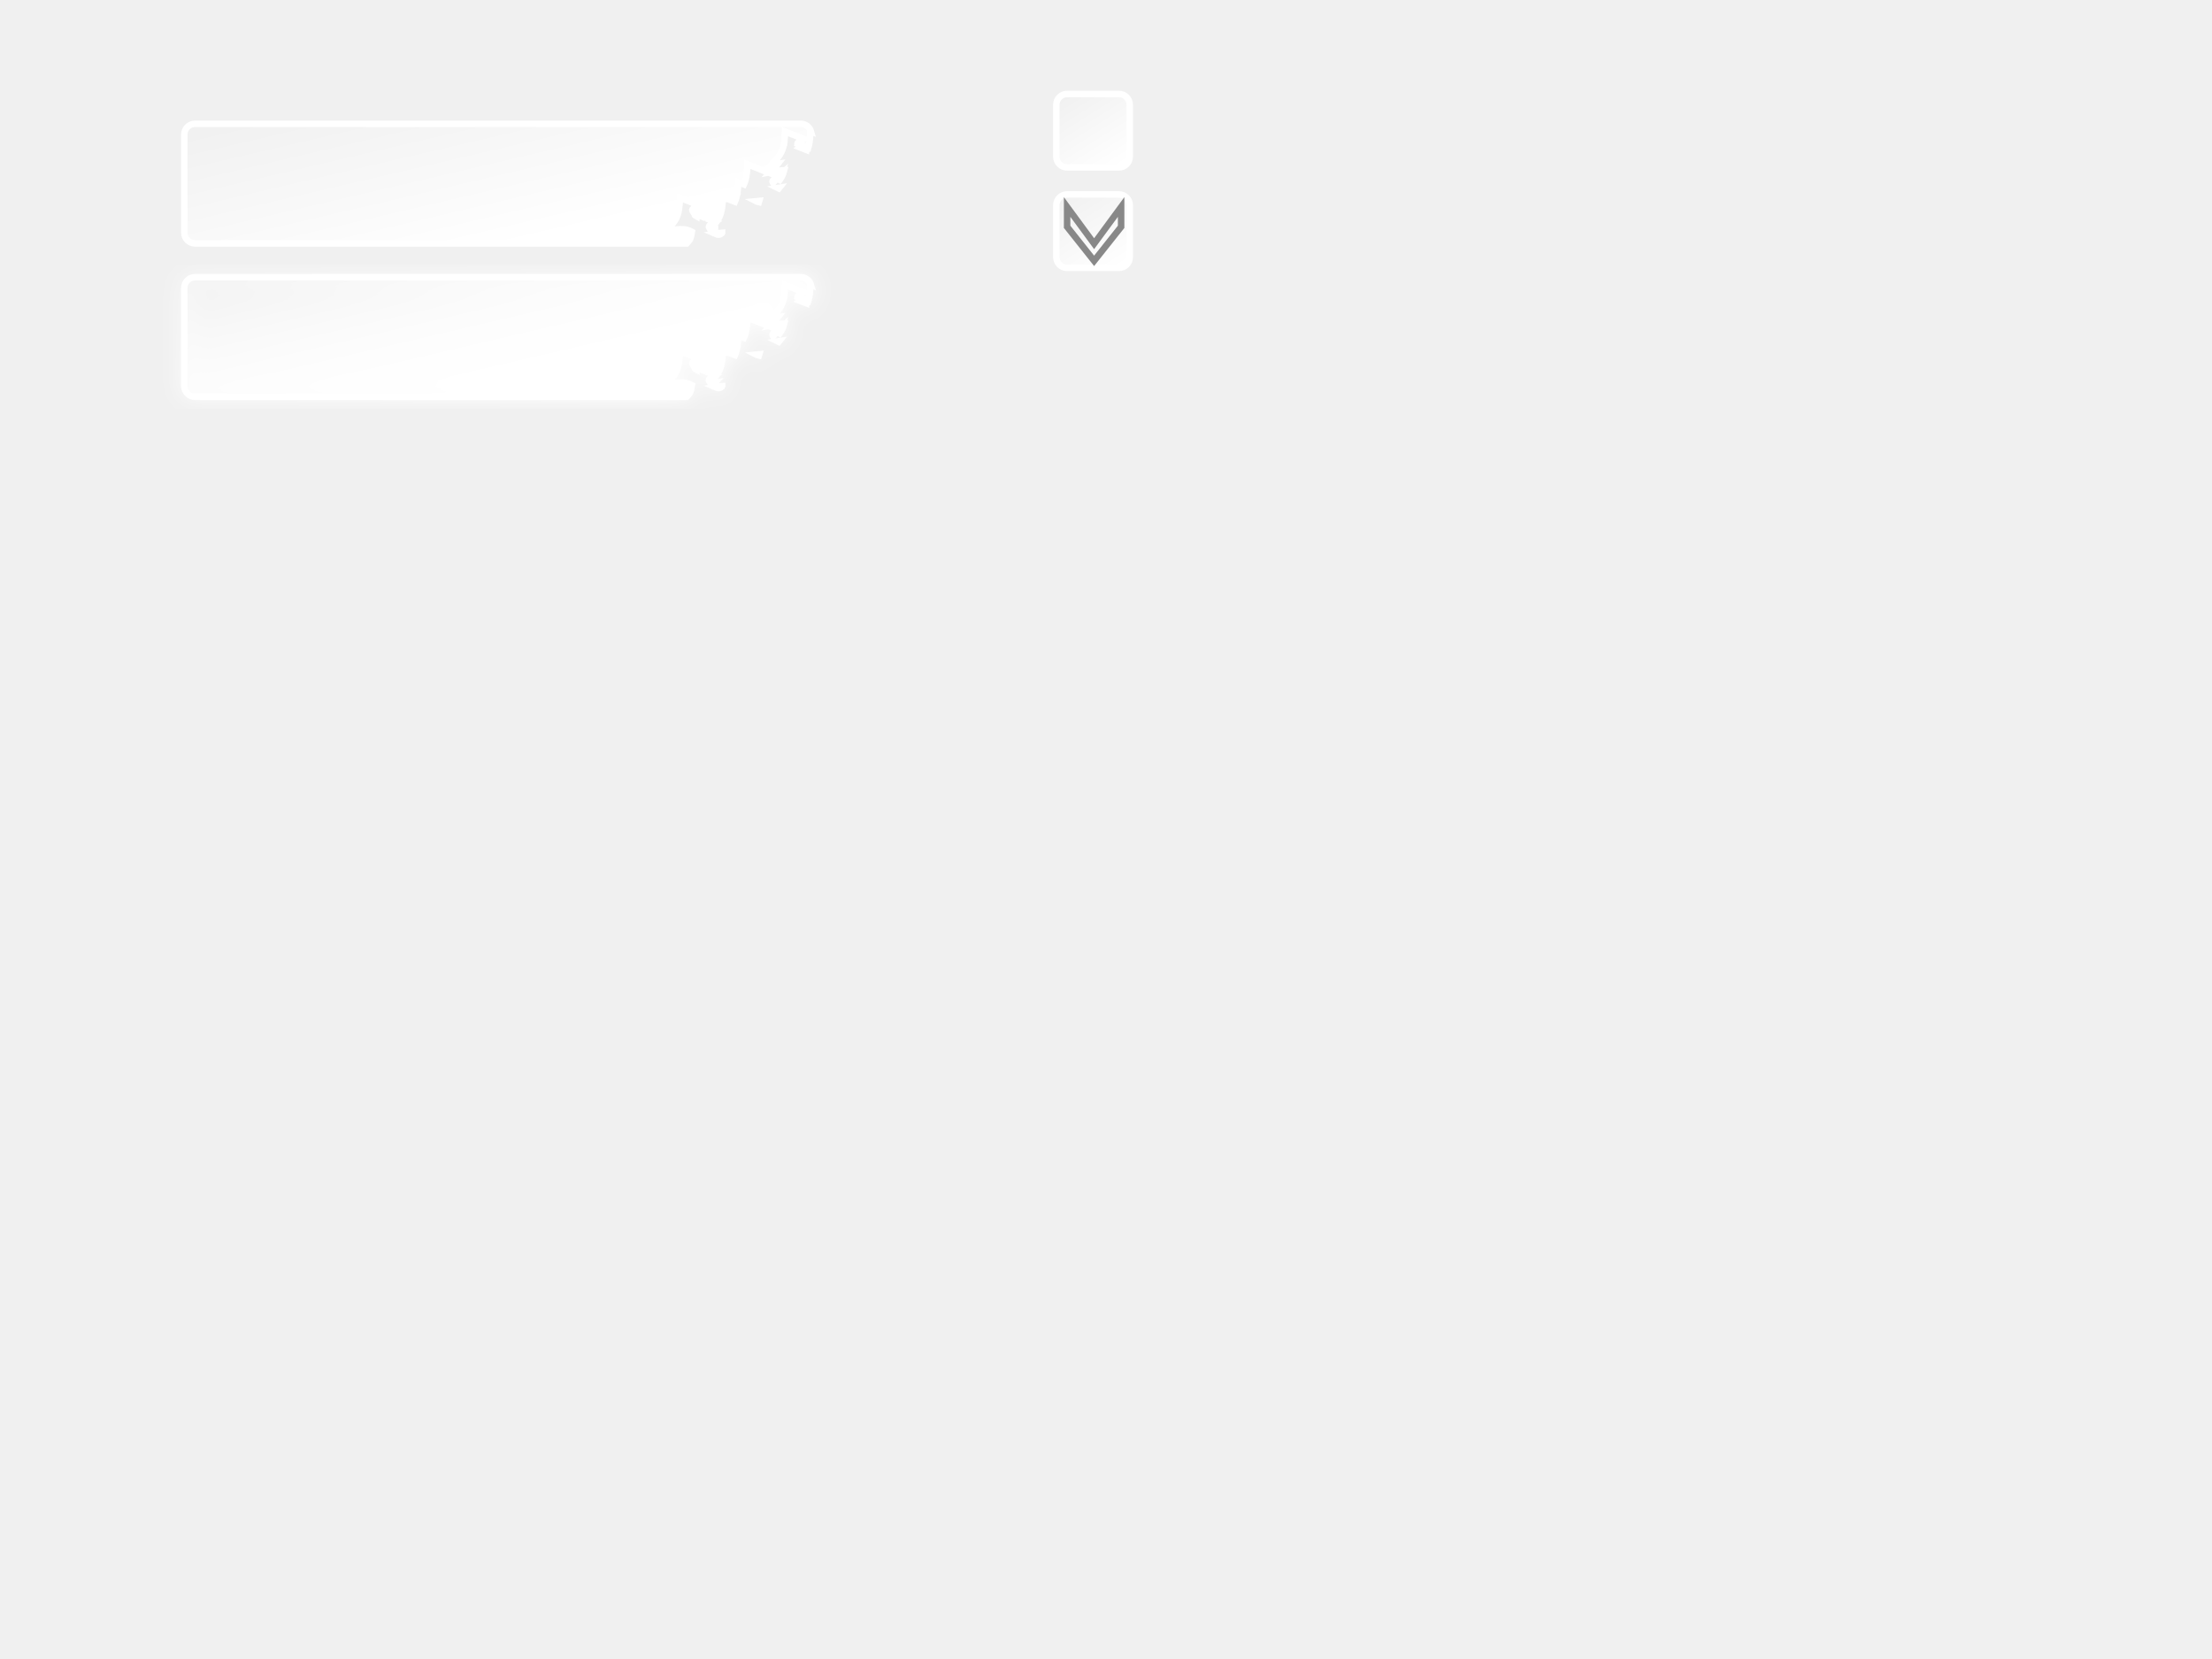
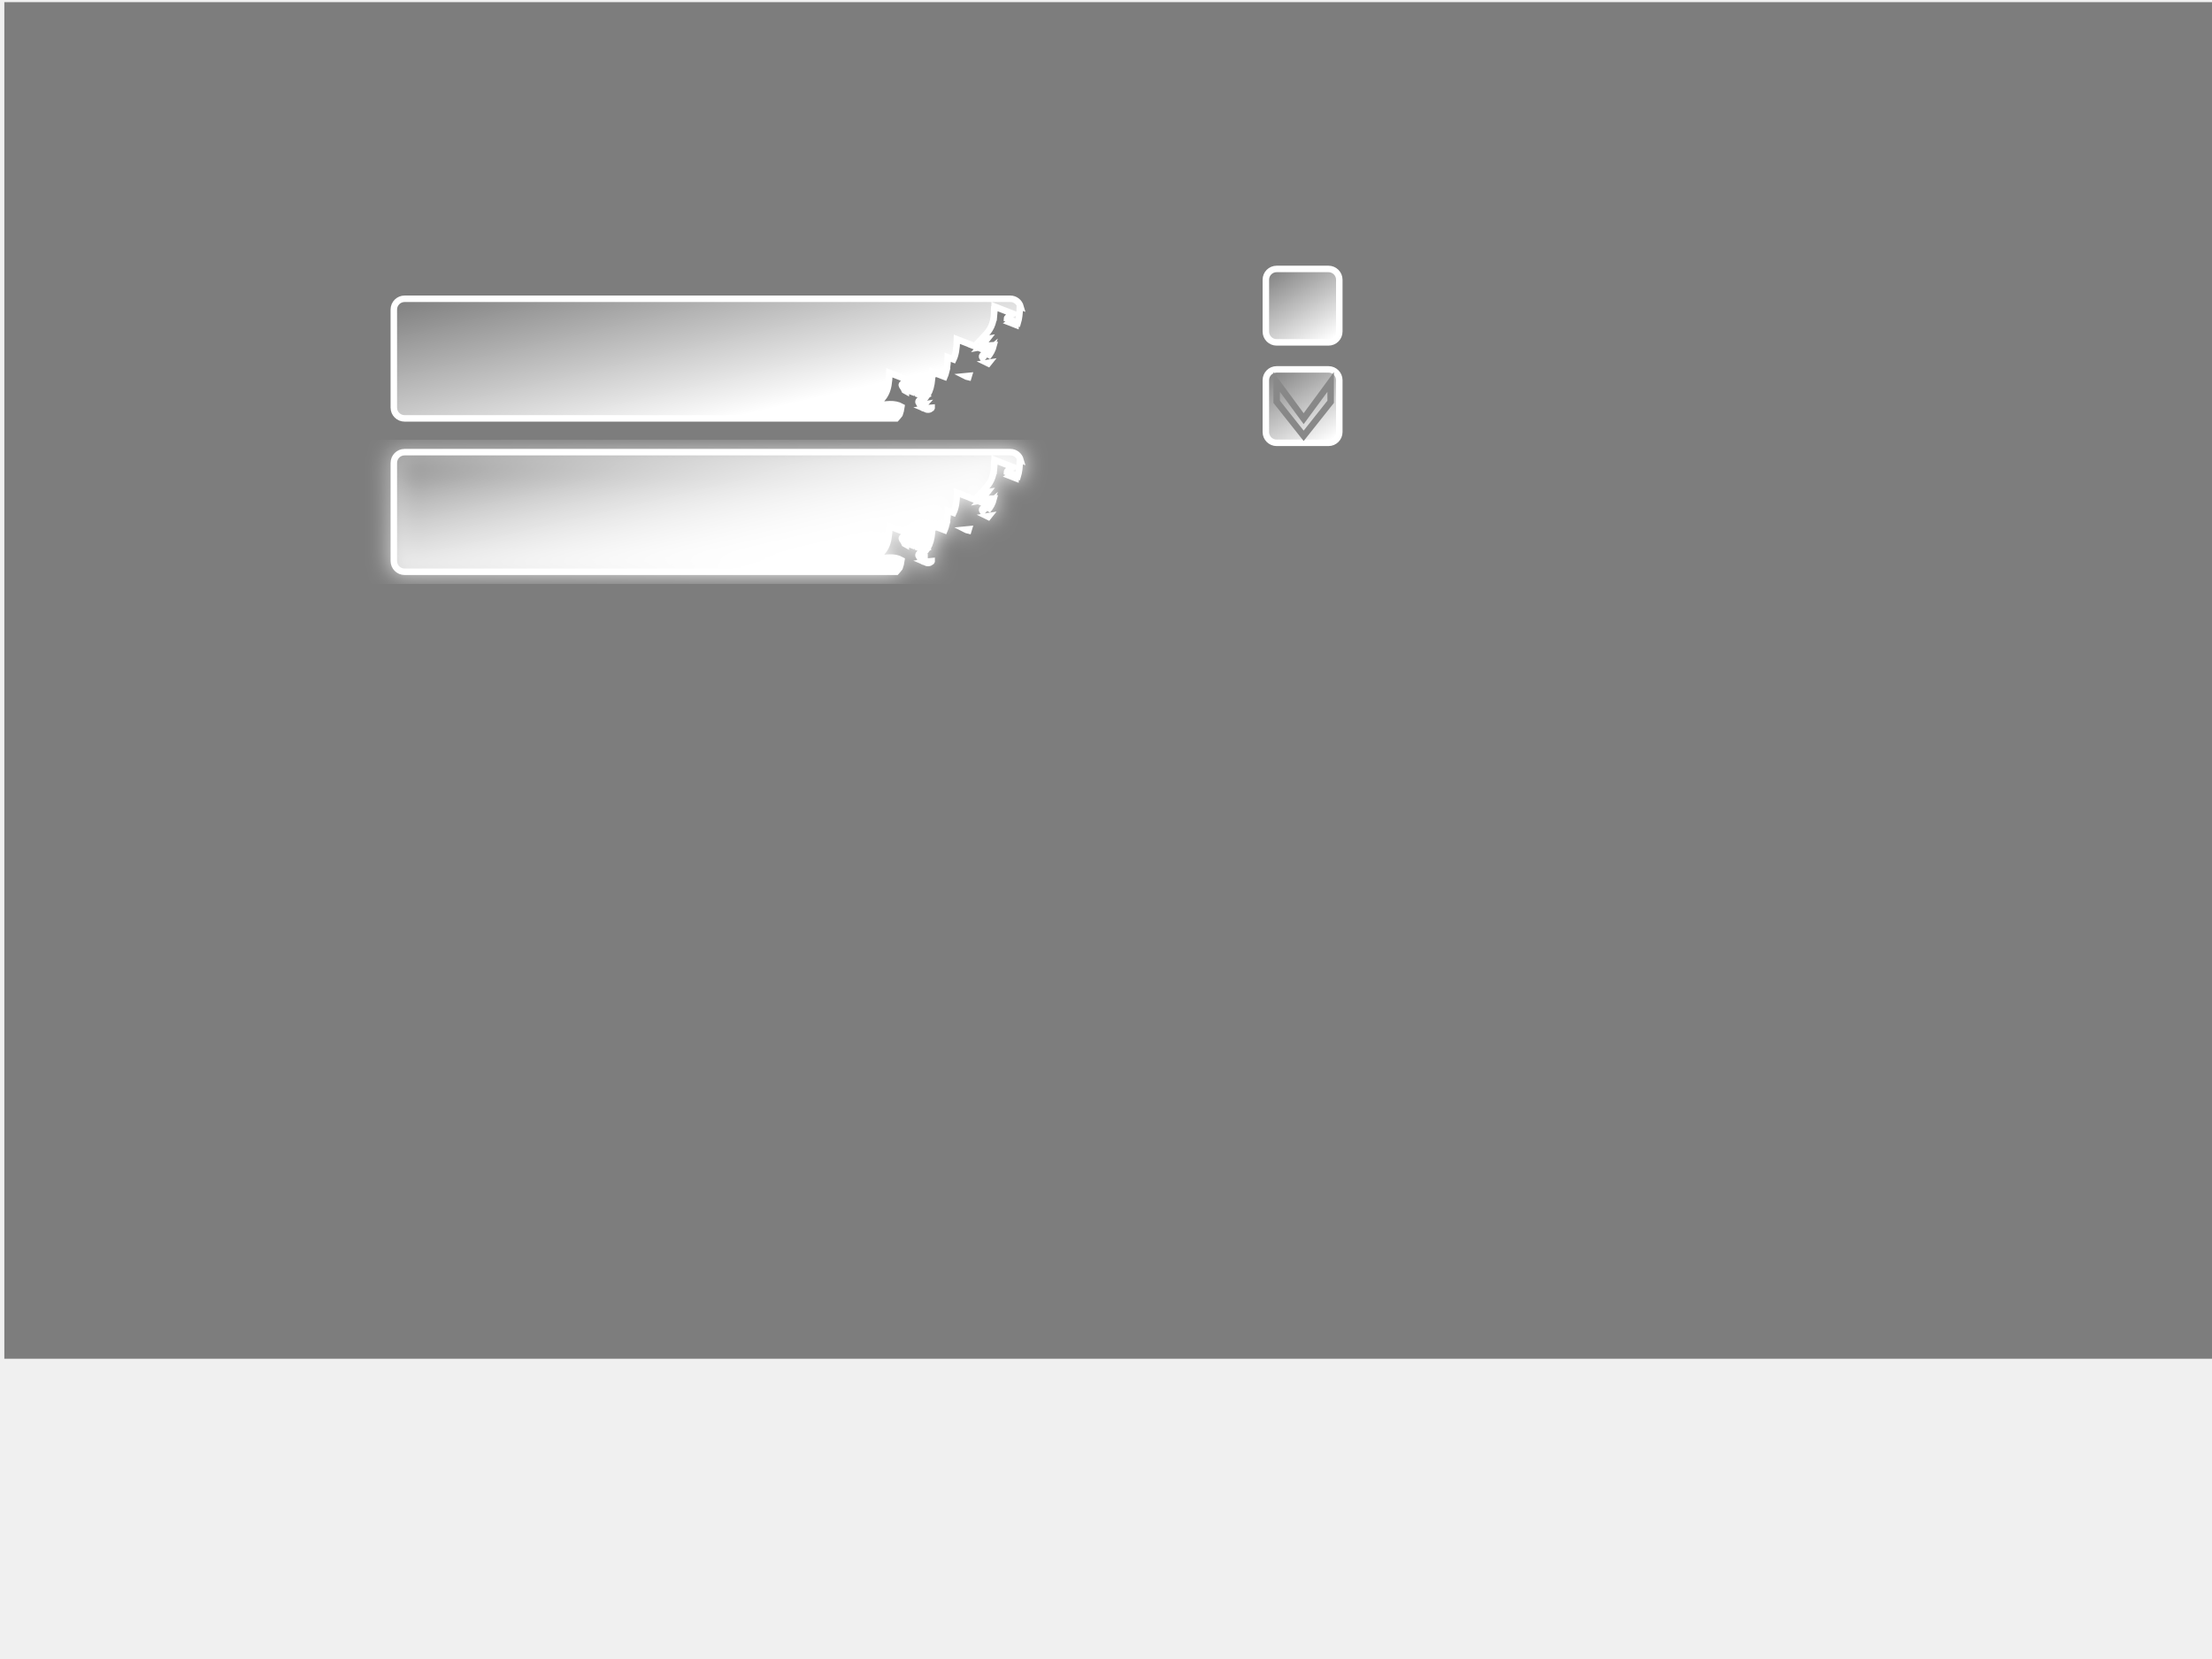
<svg xmlns="http://www.w3.org/2000/svg" xmlns:xlink="http://www.w3.org/1999/xlink" width="1024px" height="768px" id="svg2985" version="1.1">
  <defs id="defs2987">
    <linearGradient id="linearGradient3931">
      <stop style="stop-color:#ffffff;stop-opacity:1;" offset="0" id="stop3933" />
      <stop style="stop-color:#ffffff;stop-opacity:0;" offset="1" id="stop3935" />
    </linearGradient>
-     <linearGradient xlink:href="#linearGradient3931" id="linearGradient3937" x1="282.812" y1="135.5" x2="262.469" y2="48.5" gradientUnits="userSpaceOnUse" gradientTransform="translate(22,-38)" />
-     <linearGradient xlink:href="#linearGradient3931" id="linearGradient3965" gradientUnits="userSpaceOnUse" gradientTransform="translate(22,33)" x1="282.812" y1="135.5" x2="262.469" y2="48.5" />
+     <linearGradient xlink:href="#linearGradient3931" id="linearGradient3937" x1="282.812" y1="135.5" x2="262.469" y2="48.5" gradientUnits="userSpaceOnUse" gradientTransform="translate(119,43)" />
+     <linearGradient xlink:href="#linearGradient3931" id="linearGradient3965" gradientUnits="userSpaceOnUse" gradientTransform="translate(119,114)" x1="282.812" y1="135.5" x2="262.469" y2="48.5" />
    <filter id="filter3967" color-interpolation-filters="sRGB">
      <feGaussianBlur id="feGaussianBlur3969" stdDeviation="5" result="result91" />
      <feComposite id="feComposite3971" in2="result91" in="SourceGraphic" operator="over" />
    </filter>
    <linearGradient xlink:href="#linearGradient3931" id="linearGradient3981" x1="520.876" y1="121.567" x2="497.806" y2="85.063" gradientUnits="userSpaceOnUse" />
-     <linearGradient xlink:href="#linearGradient3931" id="linearGradient3996" gradientUnits="userSpaceOnUse" x1="520.876" y1="121.567" x2="497.806" y2="85.063" gradientTransform="translate(0,-46.5)" />
+     <linearGradient xlink:href="#linearGradient3931" id="linearGradient3996" gradientUnits="userSpaceOnUse" x1="520.876" y1="121.567" x2="497.806" y2="85.063" gradientTransform="translate(97,34.5)" />
  </defs>
  <g id="layer1">
-     <path style="fill:url(#linearGradient3937);fill-opacity:1;stroke:#ffffff;stroke-width:3;stroke-linecap:round;stroke-linejoin:miter;stroke-miterlimit:4;stroke-opacity:1;stroke-dasharray:none" d="m 90.312,57.312 c -2.77,10e-7 -5,2.23 -5,5 l 0,45.375 c 0,2.77 2.23,5 5,5 l 227.594,0 c 0.585,-0.652 1.097,-1.252 1.562,-1.875 0.376,-0.997 0.644,-2.14 0.844,-3.531 -3.242,-1.82 -7.161,-1.209 -12,-0.281 4.394,-4.687 6.198,-6.167 6.438,-15.406 l 8.531,3.312 c -4.541,2.717 -2.503,2.127 -1.469,4.844 0.207,0.125 0.404,0.209 0.594,0.312 0.009,-0.253 0.024,-0.484 0.031,-0.75 l 3.5,1.344 c 1.291,-0.695 2.072,-2.695 4.406,-4.656 l -2.031,5.594 2.656,1.031 c -2.681,1.604 -3.041,2.059 -2.688,2.719 l 0.844,0.344 c 3.695,-3.934 5.279,-5.907 5.5,-14.438 l 5.625,2.156 c 0.291,-0.655 0.515,-1.381 0.719,-2.188 -0.467,0.085 -0.92,0.157 -1.406,0.25 0.649,-0.692 1.242,-1.287 1.781,-1.875 0.232,-1.426 0.352,-3.116 0.406,-5.219 l 2.625,1 c 1.001,-2.101 1.507,-4.756 1.625,-9.312 l 8.531,3.312 c -0.015,0.009 -0.017,0.022 -0.031,0.031 l 5.875,2.25 c 0.359,-0.388 0.75,-0.794 1.219,-1.188 l -1.406,3.844 c 1.366,-1.627 2.293,-3.198 2.875,-5.531 -1.912,0.076 -4.009,0.465 -6.312,0.906 1.407,-1.501 2.528,-2.668 3.438,-3.875 -1.022,0.156 -2.07,0.317 -3.188,0.531 3.57,-3.808 5.426,-5.509 6.125,-10.969 0.005,-0.04 -0.005,-0.085 0,-0.125 0.015,-0.346 0.053,-0.63 0.062,-1 l 0.031,0.031 c 0.092,-0.995 0.186,-2.092 0.219,-3.344 l 8.5,3.312 c -2.129,1.274 -2.799,1.81 -2.812,2.312 l 2.594,1 c -0.506,0.303 -0.871,0.524 -1.219,0.75 l 2.719,1.062 c 0.029,-0.425 0.05,-0.83 0.062,-1.312 l 0.906,0.344 c 0.559,-1.845 0.85,-4.172 0.938,-7.562 l 0.344,0.125 c -0.592,-2.101 -2.486,-3.656 -4.781,-3.656 z M 360.25,81.781 c -2.845,1.714 -2.942,2.061 -2.375,2.875 0.699,-0.674 1.338,-1.729 2.375,-2.875 z m 0.656,5.031 c -0.359,0.051 -0.744,0.123 -1.125,0.188 0.254,0.132 0.495,0.219 0.719,0.312 0.14,-0.163 0.278,-0.335 0.406,-0.5 z m -9.344,6.094 c -0.546,0.027 -1.111,0.088 -1.688,0.156 0.226,0.116 0.429,0.234 0.625,0.312 0.318,0.127 0.58,0.197 0.844,0.25 0.078,-0.226 0.151,-0.472 0.219,-0.719 z m -22.656,13.031 c -0.047,0.032 -0.101,0.06 -0.156,0.094 0.007,0.01 0.024,0.021 0.031,0.031 0.041,-0.044 0.085,-0.082 0.125,-0.125 z m 2.094,0.25 c -0.636,0.107 -1.27,0.219 -1.938,0.344 0.162,0.269 0.324,0.556 0.469,0.938 0.083,0.05 0.139,0.079 0.219,0.125 0.456,-0.485 0.858,-0.966 1.25,-1.406 z m 3.281,1.562 c -1.077,0.085 -2.214,0.23 -3.406,0.438 1.575,0.709 2.468,0.528 3.25,-0.125 0.057,-0.1 0.102,-0.211 0.156,-0.312 z" id="button" />
-     <path id="button_over" d="m 90.312,128.312 c -2.77,0 -5,2.23 -5,5 l 0,45.375 c 0,2.77 2.23,5 5,5 l 227.594,0 c 0.585,-0.652 1.097,-1.252 1.562,-1.875 0.376,-0.997 0.644,-2.14 0.844,-3.531 -3.242,-1.82 -7.161,-1.209 -12,-0.281 4.394,-4.687 6.198,-6.167 6.438,-15.406 l 8.531,3.312 c -4.541,2.717 -2.503,2.127 -1.469,4.844 0.207,0.125 0.404,0.209 0.594,0.312 0.009,-0.253 0.024,-0.484 0.031,-0.75 l 3.5,1.344 c 1.291,-0.695 2.072,-2.695 4.406,-4.656 l -2.031,5.594 2.656,1.031 c -2.681,1.604 -3.041,2.059 -2.688,2.719 l 0.844,0.344 c 3.695,-3.934 5.279,-5.907 5.5,-14.438 l 5.625,2.156 c 0.291,-0.655 0.515,-1.381 0.719,-2.188 -0.467,0.085 -0.92,0.157 -1.406,0.25 0.649,-0.692 1.242,-1.287 1.781,-1.875 0.232,-1.426 0.352,-3.116 0.406,-5.219 l 2.625,1 c 1.001,-2.101 1.507,-4.756 1.625,-9.312 l 8.531,3.312 c -0.015,0.009 -0.017,0.022 -0.031,0.031 l 5.875,2.25 c 0.359,-0.388 0.75,-0.794 1.219,-1.188 l -1.406,3.844 c 1.366,-1.627 2.293,-3.198 2.875,-5.531 -1.912,0.076 -4.009,0.465 -6.312,0.906 1.407,-1.501 2.528,-2.668 3.438,-3.875 -1.022,0.156 -2.07,0.317 -3.188,0.531 3.57,-3.808 5.426,-5.509 6.125,-10.969 0.005,-0.04 -0.005,-0.085 0,-0.125 0.015,-0.346 0.053,-0.63 0.062,-1 l 0.031,0.031 c 0.092,-0.995 0.186,-2.092 0.219,-3.344 l 8.5,3.312 c -2.129,1.274 -2.799,1.81 -2.812,2.312 l 2.594,1 c -0.506,0.303 -0.871,0.524 -1.219,0.75 l 2.719,1.062 c 0.029,-0.425 0.05,-0.83 0.062,-1.312 l 0.906,0.344 c 0.559,-1.845 0.85,-4.172 0.938,-7.562 l 0.344,0.125 c -0.592,-2.101 -2.486,-3.656 -4.781,-3.656 z M 360.25,152.781 c -2.845,1.714 -2.942,2.061 -2.375,2.875 0.699,-0.674 1.338,-1.729 2.375,-2.875 z m 0.656,5.031 c -0.359,0.051 -0.744,0.123 -1.125,0.188 0.254,0.132 0.495,0.219 0.719,0.312 0.14,-0.163 0.278,-0.335 0.406,-0.5 z m -9.344,6.094 c -0.546,0.027 -1.111,0.088 -1.688,0.156 0.226,0.116 0.429,0.234 0.625,0.312 0.318,0.127 0.58,0.197 0.844,0.25 0.078,-0.226 0.151,-0.472 0.219,-0.719 z m -22.656,13.031 c -0.047,0.032 -0.101,0.06 -0.156,0.094 0.007,0.01 0.024,0.021 0.031,0.031 0.041,-0.044 0.085,-0.082 0.125,-0.125 z m 2.094,0.25 c -0.636,0.107 -1.27,0.219 -1.938,0.344 0.162,0.269 0.324,0.556 0.469,0.938 0.083,0.05 0.139,0.079 0.219,0.125 0.456,-0.485 0.858,-0.966 1.25,-1.406 z m 3.281,1.562 c -1.077,0.085 -2.214,0.23 -3.406,0.438 1.575,0.709 2.468,0.528 3.25,-0.125 0.057,-0.1 0.102,-0.211 0.156,-0.312 z" style="fill:url(#linearGradient3965);fill-opacity:1;stroke:#ffffff;stroke-width:3;stroke-linecap:round;stroke-linejoin:miter;stroke-miterlimit:4;stroke-opacity:1;stroke-dasharray:none;filter:url(#filter3967)" />
-     <g id="checkbox_on">
+     <rect style="fill:#7d7d7d;fill-opacity:1;stroke:none" id="rect3006" width="1166" height="628" x="2" y="1" />
+     <path style="fill:url(#linearGradient3937);fill-opacity:1;stroke:#ffffff;stroke-width:3;stroke-linecap:round;stroke-linejoin:miter;stroke-miterlimit:4;stroke-opacity:1;stroke-dasharray:none" d="m 187.312,138.312 c -2.77,0 -5,2.23 -5,5 l 0,45.375 c 0,2.77 2.23,5 5,5 l 227.594,0 c 0.585,-0.652 1.097,-1.252 1.562,-1.875 0.376,-0.997 0.644,-2.14 0.844,-3.531 -3.242,-1.82 -7.161,-1.209 -12,-0.281 4.394,-4.687 6.198,-6.167 6.438,-15.406 l 8.531,3.312 c -4.541,2.717 -2.503,2.127 -1.469,4.844 0.207,0.125 0.404,0.209 0.594,0.312 0.009,-0.253 0.024,-0.484 0.031,-0.75 l 3.5,1.344 c 1.291,-0.695 2.072,-2.695 4.406,-4.656 l -2.031,5.594 2.656,1.031 c -2.681,1.604 -3.041,2.059 -2.688,2.719 l 0.844,0.344 c 3.695,-3.934 5.279,-5.907 5.5,-14.438 l 5.625,2.156 c 0.291,-0.655 0.515,-1.381 0.719,-2.188 -0.467,0.085 -0.92,0.157 -1.406,0.25 0.649,-0.692 1.242,-1.287 1.781,-1.875 0.232,-1.426 0.352,-3.116 0.406,-5.219 l 2.625,1 c 1.001,-2.101 1.507,-4.756 1.625,-9.312 l 8.531,3.312 c -0.015,0.009 -0.017,0.022 -0.031,0.031 l 5.875,2.25 c 0.359,-0.388 0.75,-0.794 1.219,-1.188 l -1.406,3.844 c 1.366,-1.627 2.293,-3.198 2.875,-5.531 -1.912,0.076 -4.009,0.465 -6.312,0.906 1.407,-1.501 2.528,-2.668 3.438,-3.875 -1.022,0.156 -2.07,0.317 -3.188,0.531 3.57,-3.808 5.426,-5.509 6.125,-10.969 0.005,-0.04 -0.005,-0.085 0,-0.125 0.015,-0.346 0.053,-0.63 0.062,-1 l 0.031,0.031 c 0.092,-0.995 0.186,-2.092 0.219,-3.344 l 8.5,3.312 c -2.129,1.274 -2.799,1.81 -2.812,2.312 l 2.594,1 c -0.506,0.303 -0.871,0.524 -1.219,0.75 l 2.719,1.062 c 0.029,-0.425 0.05,-0.83 0.062,-1.312 l 0.906,0.344 c 0.559,-1.845 0.85,-4.172 0.938,-7.562 l 0.344,0.125 c -0.592,-2.101 -2.486,-3.656 -4.781,-3.656 z M 457.25,162.781 c -2.845,1.714 -2.942,2.061 -2.375,2.875 0.699,-0.674 1.338,-1.729 2.375,-2.875 z m 0.656,5.031 c -0.359,0.051 -0.744,0.123 -1.125,0.188 0.254,0.132 0.495,0.219 0.719,0.312 0.14,-0.163 0.278,-0.335 0.406,-0.5 z m -9.344,6.094 c -0.546,0.027 -1.111,0.088 -1.688,0.156 0.226,0.116 0.429,0.234 0.625,0.312 0.318,0.127 0.58,0.197 0.844,0.25 0.078,-0.226 0.151,-0.472 0.219,-0.719 z m -22.656,13.031 c -0.047,0.032 -0.101,0.06 -0.156,0.094 0.007,0.01 0.024,0.021 0.031,0.031 0.041,-0.044 0.085,-0.082 0.125,-0.125 z m 2.094,0.25 c -0.636,0.107 -1.27,0.219 -1.938,0.344 0.162,0.269 0.324,0.556 0.469,0.938 0.083,0.05 0.139,0.079 0.219,0.125 0.456,-0.485 0.858,-0.966 1.25,-1.406 z m 3.281,1.562 c -1.077,0.085 -2.214,0.23 -3.406,0.438 1.575,0.709 2.468,0.528 3.25,-0.125 0.057,-0.1 0.102,-0.211 0.156,-0.312 z" id="button" />
+     <path id="button_over" d="m 187.312,209.312 c -2.77,0 -5,2.23 -5,5 l 0,45.375 c 0,2.77 2.23,5 5,5 l 227.594,0 c 0.585,-0.652 1.097,-1.252 1.562,-1.875 0.376,-0.997 0.644,-2.14 0.844,-3.531 -3.242,-1.82 -7.161,-1.209 -12,-0.281 4.394,-4.687 6.198,-6.167 6.438,-15.406 l 8.531,3.312 c -4.541,2.717 -2.503,2.127 -1.469,4.844 0.207,0.125 0.404,0.209 0.594,0.312 0.009,-0.253 0.024,-0.484 0.031,-0.75 l 3.5,1.344 c 1.291,-0.695 2.072,-2.695 4.406,-4.656 l -2.031,5.594 2.656,1.031 c -2.681,1.604 -3.041,2.059 -2.688,2.719 l 0.844,0.344 c 3.695,-3.934 5.279,-5.907 5.5,-14.438 l 5.625,2.156 c 0.291,-0.655 0.515,-1.381 0.719,-2.188 -0.467,0.085 -0.92,0.157 -1.406,0.25 0.649,-0.692 1.242,-1.287 1.781,-1.875 0.232,-1.426 0.352,-3.116 0.406,-5.219 l 2.625,1 c 1.001,-2.101 1.507,-4.756 1.625,-9.312 l 8.531,3.312 c -0.015,0.009 -0.017,0.022 -0.031,0.031 l 5.875,2.25 c 0.359,-0.388 0.75,-0.794 1.219,-1.188 l -1.406,3.844 c 1.366,-1.627 2.293,-3.198 2.875,-5.531 -1.912,0.076 -4.009,0.465 -6.312,0.906 1.407,-1.501 2.528,-2.668 3.438,-3.875 -1.022,0.156 -2.07,0.317 -3.188,0.531 3.57,-3.808 5.426,-5.509 6.125,-10.969 0.005,-0.04 -0.005,-0.085 0,-0.125 0.015,-0.346 0.053,-0.63 0.062,-1 l 0.031,0.031 c 0.092,-0.995 0.186,-2.092 0.219,-3.344 l 8.5,3.312 c -2.129,1.274 -2.799,1.81 -2.812,2.312 l 2.594,1 c -0.506,0.303 -0.871,0.524 -1.219,0.75 l 2.719,1.062 c 0.029,-0.425 0.05,-0.83 0.062,-1.312 l 0.906,0.344 c 0.559,-1.845 0.85,-4.172 0.938,-7.562 l 0.344,0.125 c -0.592,-2.101 -2.486,-3.656 -4.781,-3.656 z M 457.25,233.781 c -2.845,1.714 -2.942,2.061 -2.375,2.875 0.699,-0.674 1.338,-1.729 2.375,-2.875 z m 0.656,5.031 c -0.359,0.051 -0.744,0.123 -1.125,0.188 0.254,0.132 0.495,0.219 0.719,0.312 0.14,-0.163 0.278,-0.335 0.406,-0.5 z m -9.344,6.094 c -0.546,0.027 -1.111,0.088 -1.688,0.156 0.226,0.116 0.429,0.234 0.625,0.312 0.318,0.127 0.58,0.197 0.844,0.25 0.078,-0.226 0.151,-0.472 0.219,-0.719 z m -22.656,13.031 c -0.047,0.032 -0.101,0.06 -0.156,0.094 0.007,0.01 0.024,0.021 0.031,0.031 0.041,-0.044 0.085,-0.082 0.125,-0.125 z m 2.094,0.25 c -0.636,0.107 -1.27,0.219 -1.938,0.344 0.162,0.269 0.324,0.556 0.469,0.938 0.083,0.05 0.139,0.079 0.219,0.125 0.456,-0.485 0.858,-0.966 1.25,-1.406 z m 3.281,1.562 c -1.077,0.085 -2.214,0.23 -3.406,0.438 1.575,0.709 2.468,0.528 3.25,-0.125 0.057,-0.1 0.102,-0.211 0.156,-0.312 z" style="fill:url(#linearGradient3965);fill-opacity:1;stroke:#ffffff;stroke-width:3;stroke-linecap:round;stroke-linejoin:miter;stroke-miterlimit:4;stroke-opacity:1;stroke-dasharray:none;filter:url(#filter3967)" />
+     <g id="checkbox_on" transform="translate(97,81)">
      <rect ry="5" rx="5" y="90" x="489" height="34" width="34" id="rect3973" style="fill:url(#linearGradient3981);fill-opacity:1;stroke:#ffffff;stroke-width:3;stroke-linecap:round;stroke-linejoin:miter;stroke-miterlimit:4;stroke-opacity:1;stroke-dasharray:none" />
      <path id="rect3987" d="M 494,95.813 506.5,112.813 519,95.813 519,105 506.5,120.75 494,105 z" style="fill:none;stroke:#888888;stroke-width:3;stroke-linecap:round;stroke-linejoin:miter;stroke-miterlimit:4;stroke-opacity:1;stroke-dasharray:none" />
    </g>
-     <rect ry="5" rx="5" y="43.5" x="489" height="34" width="34" id="checkbox_off" style="fill:url(#linearGradient3996);fill-opacity:1;stroke:#ffffff;stroke-width:3;stroke-linecap:round;stroke-linejoin:miter;stroke-miterlimit:4;stroke-opacity:1;stroke-dasharray:none" />
+     <rect ry="5" rx="5" y="124.5" x="586" height="34" width="34" id="checkbox_off" style="fill:url(#linearGradient3996);fill-opacity:1;stroke:#ffffff;stroke-width:3;stroke-linecap:round;stroke-linejoin:miter;stroke-miterlimit:4;stroke-opacity:1;stroke-dasharray:none" />
  </g>
</svg>
